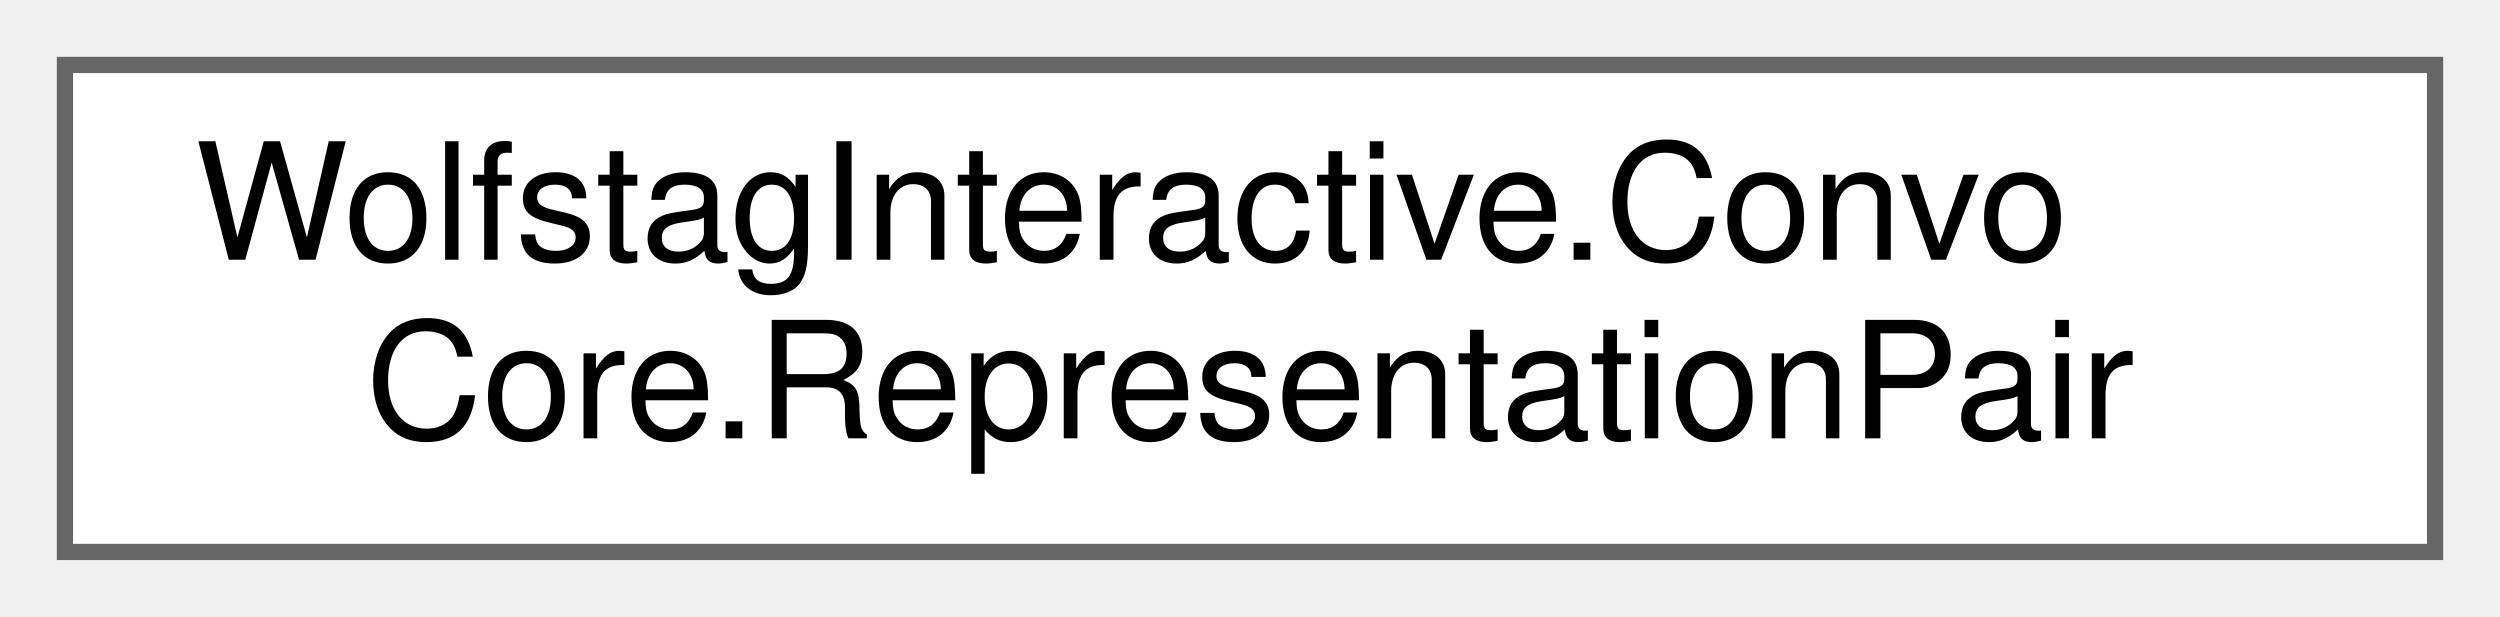
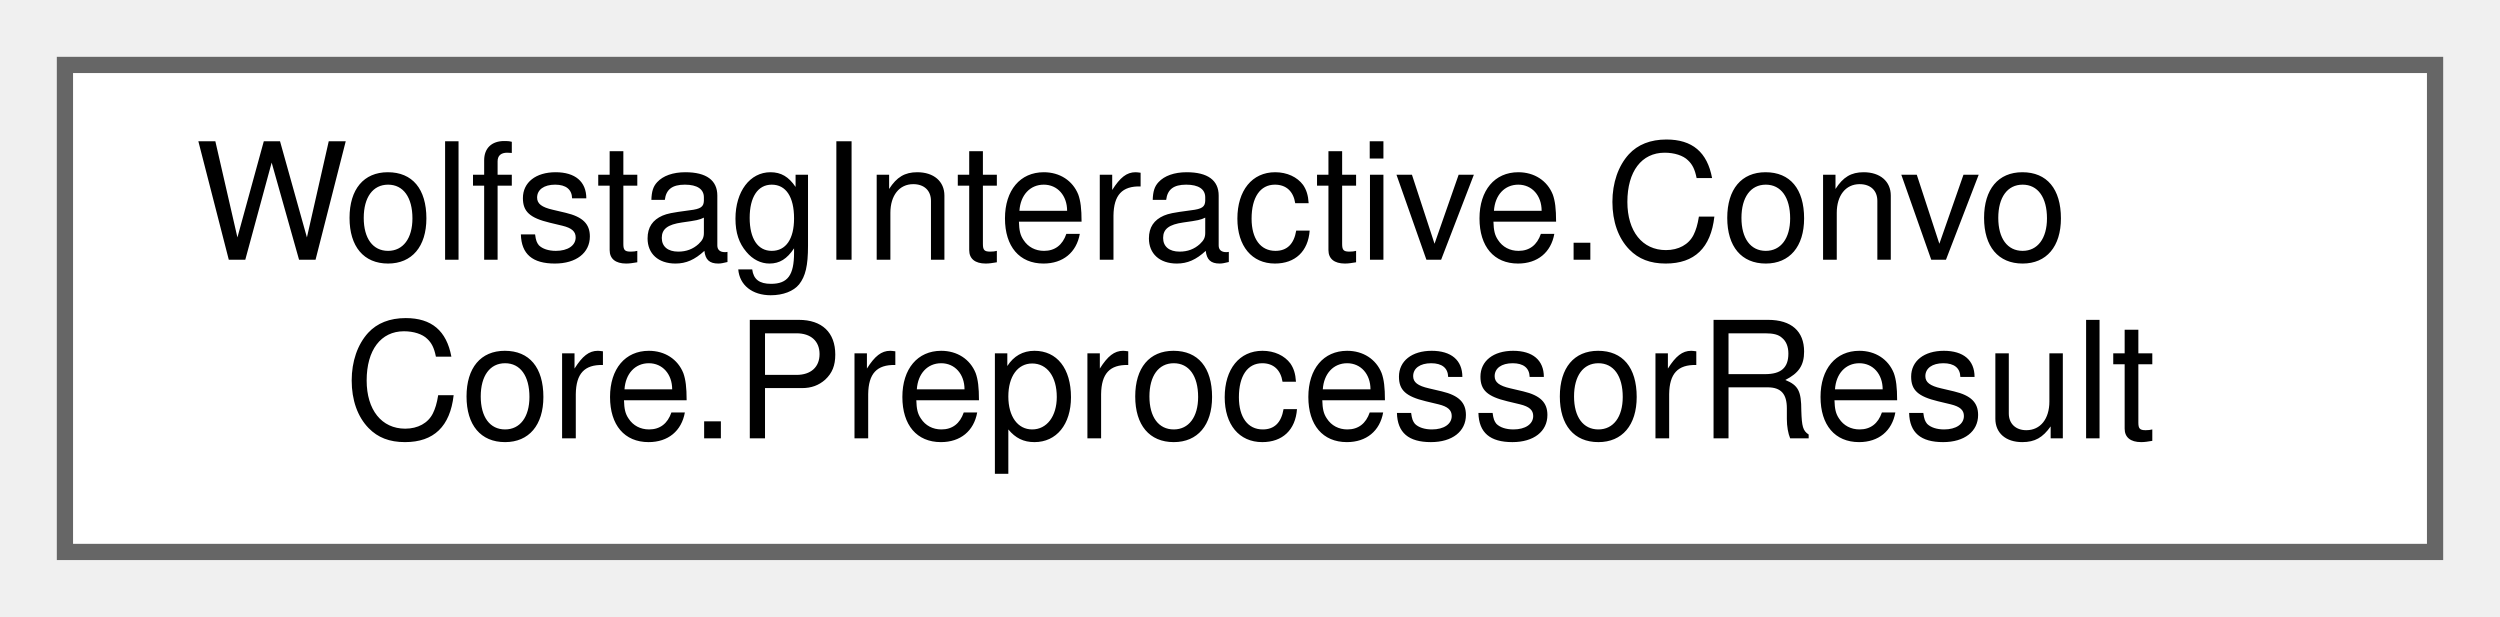
<svg xmlns="http://www.w3.org/2000/svg" xmlns:xlink="http://www.w3.org/1999/xlink" width="154pt" height="38pt" viewBox="0.00 0.00 154.00 38.00">
  <g id="graph0" class="graph" transform="scale(1 1) rotate(0) translate(4 34)">
    <g id="Node000000" class="node">
      <g id="a_Node000000">
-         <a xlink:href="classWolfstagInteractive_1_1ConvoCore_1_1RepresentationPair.html" target="_top" xlink:title=" ">
+         <a xlink:href="classWolfstagInteractive_1_1ConvoCore_1_1PreprocessorResult.html" target="_top" xlink:title="Result returned by ConvoCoreYamlPreprocessor.Run.">
          <polygon fill="white" stroke="#666666" points="146,-30 0,-30 0,0 146,0 146,-30" />
          <text text-anchor="start" x="8" y="-18" font-family="Helvetica,sans-Serif" font-size="10.00">WolfstagInteractive.Convo</text>
-           <text text-anchor="middle" x="73" y="-7" font-family="Helvetica,sans-Serif" font-size="10.00">Core.RepresentationPair</text>
+           <text text-anchor="middle" x="73" y="-7" font-family="Helvetica,sans-Serif" font-size="10.00">Core.PreprocessorResult</text>
        </a>
      </g>
    </g>
  </g>
</svg>
